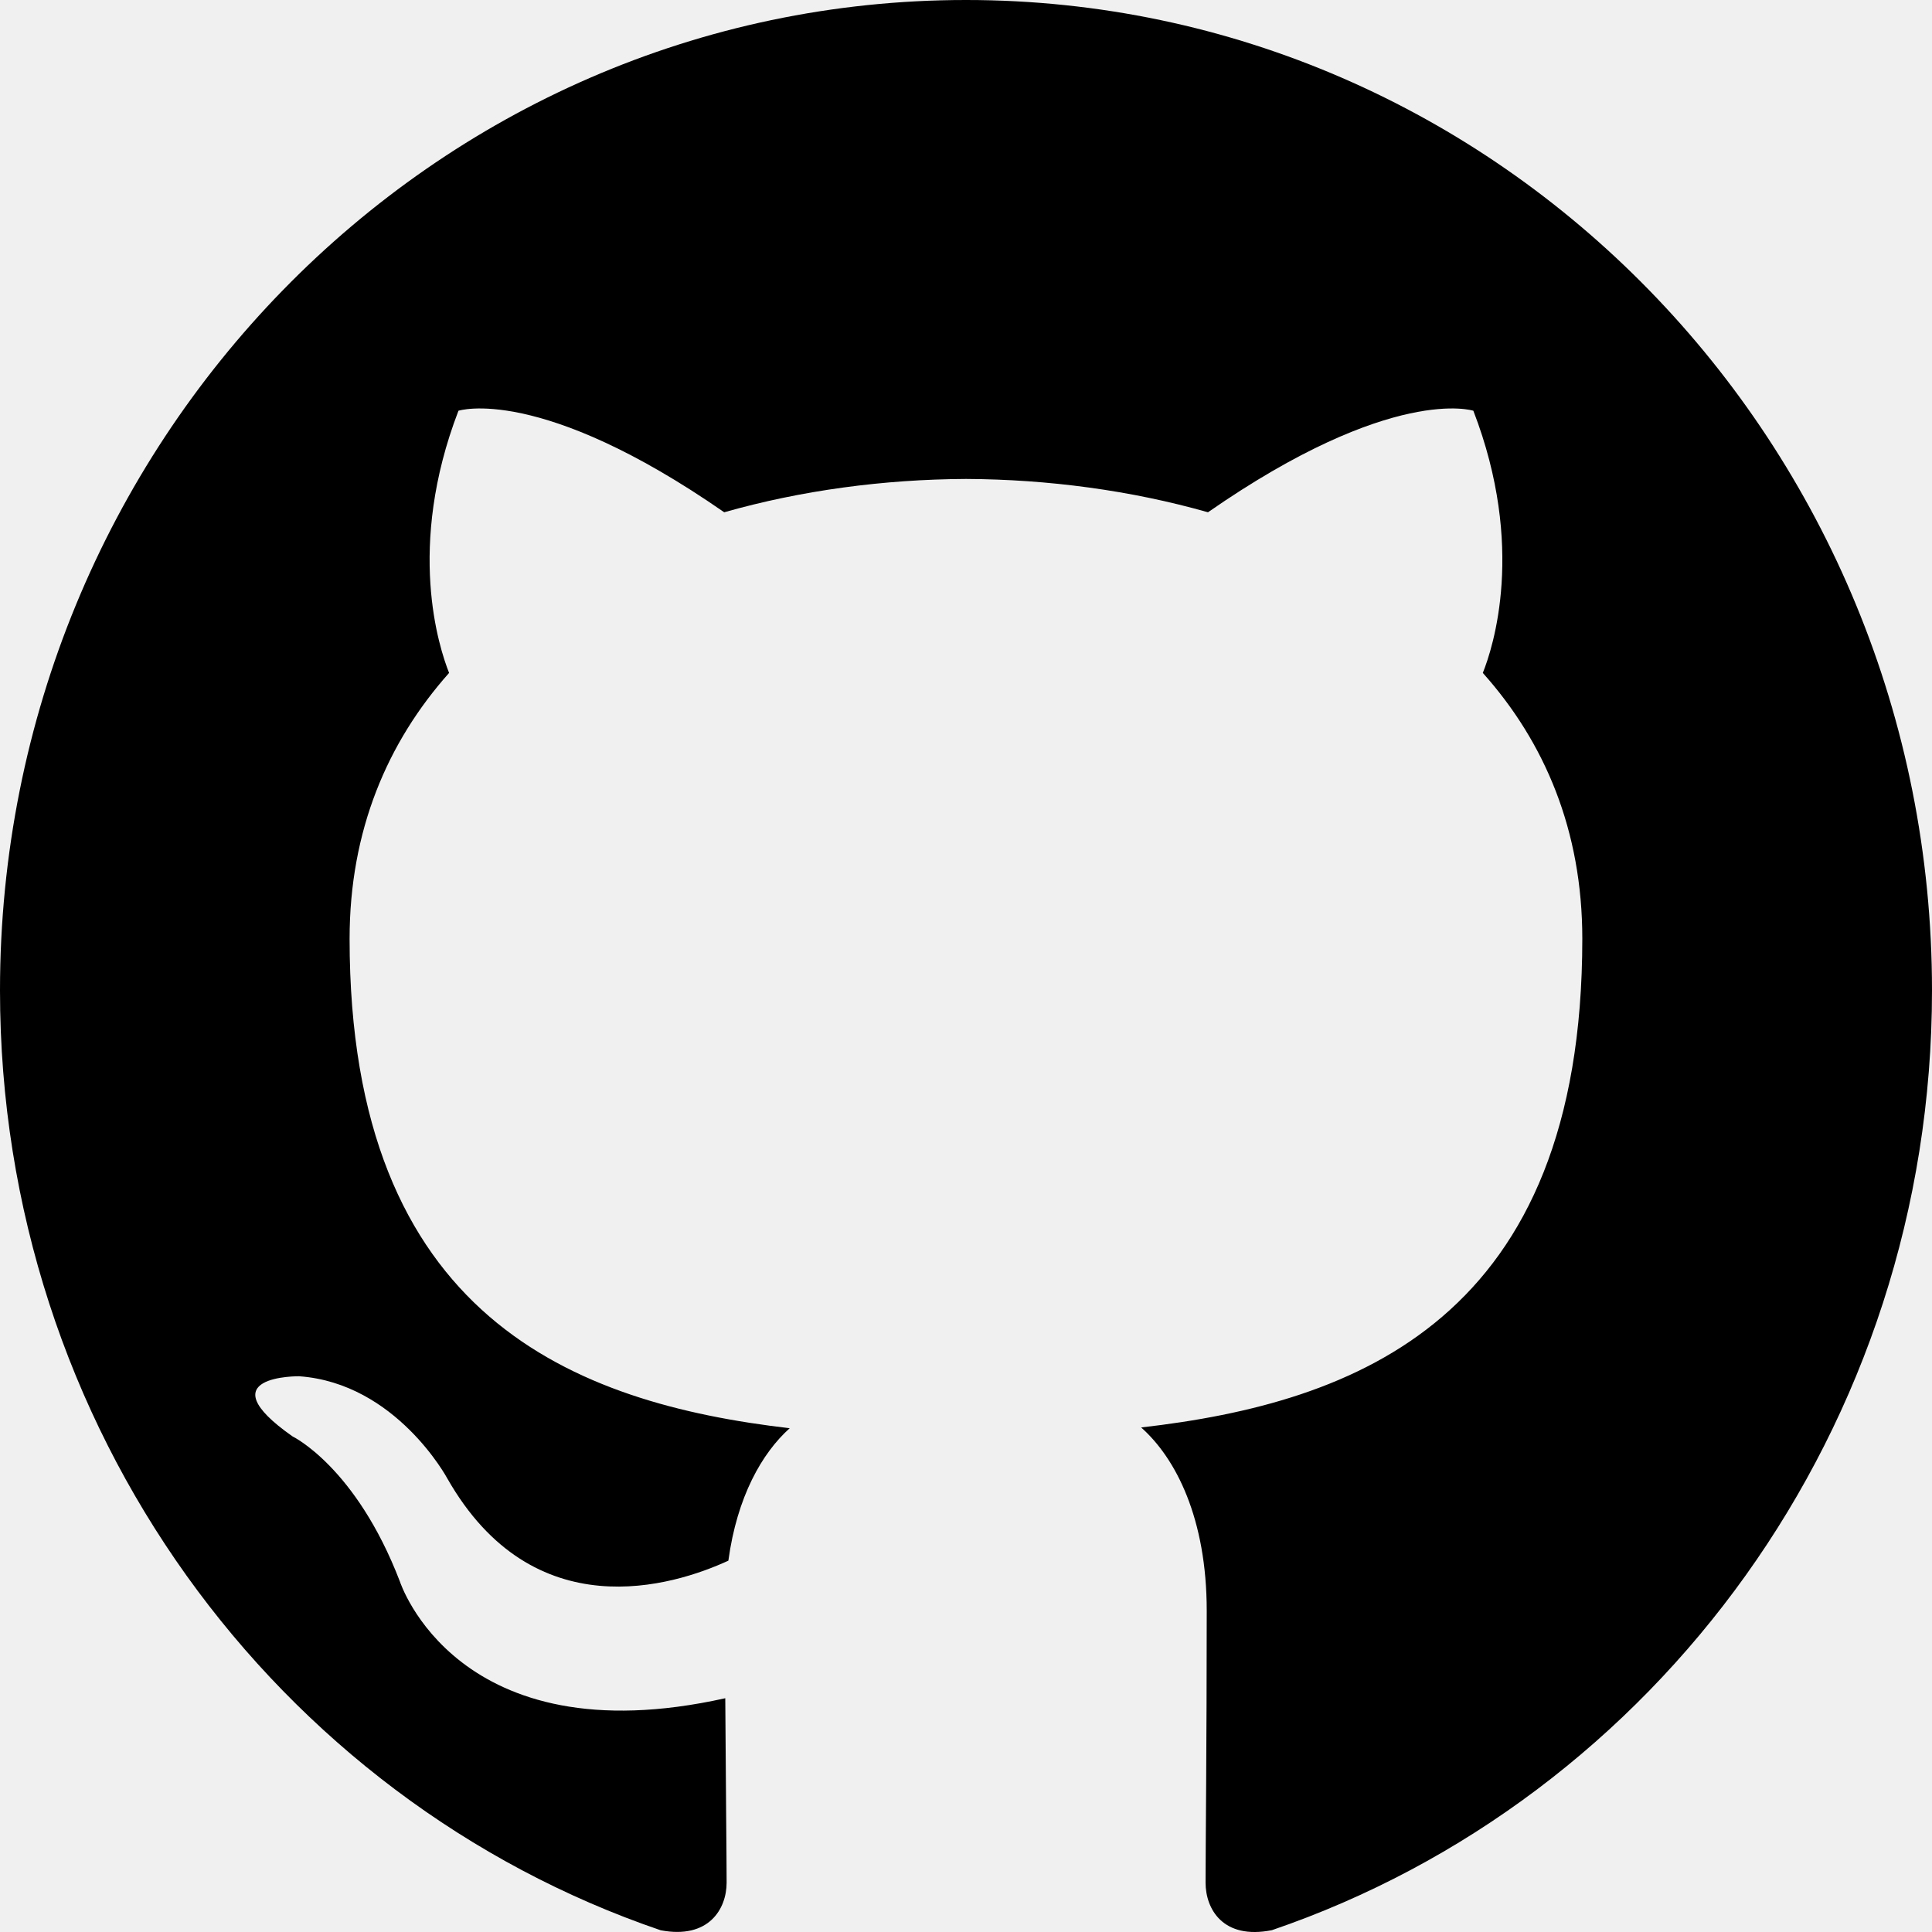
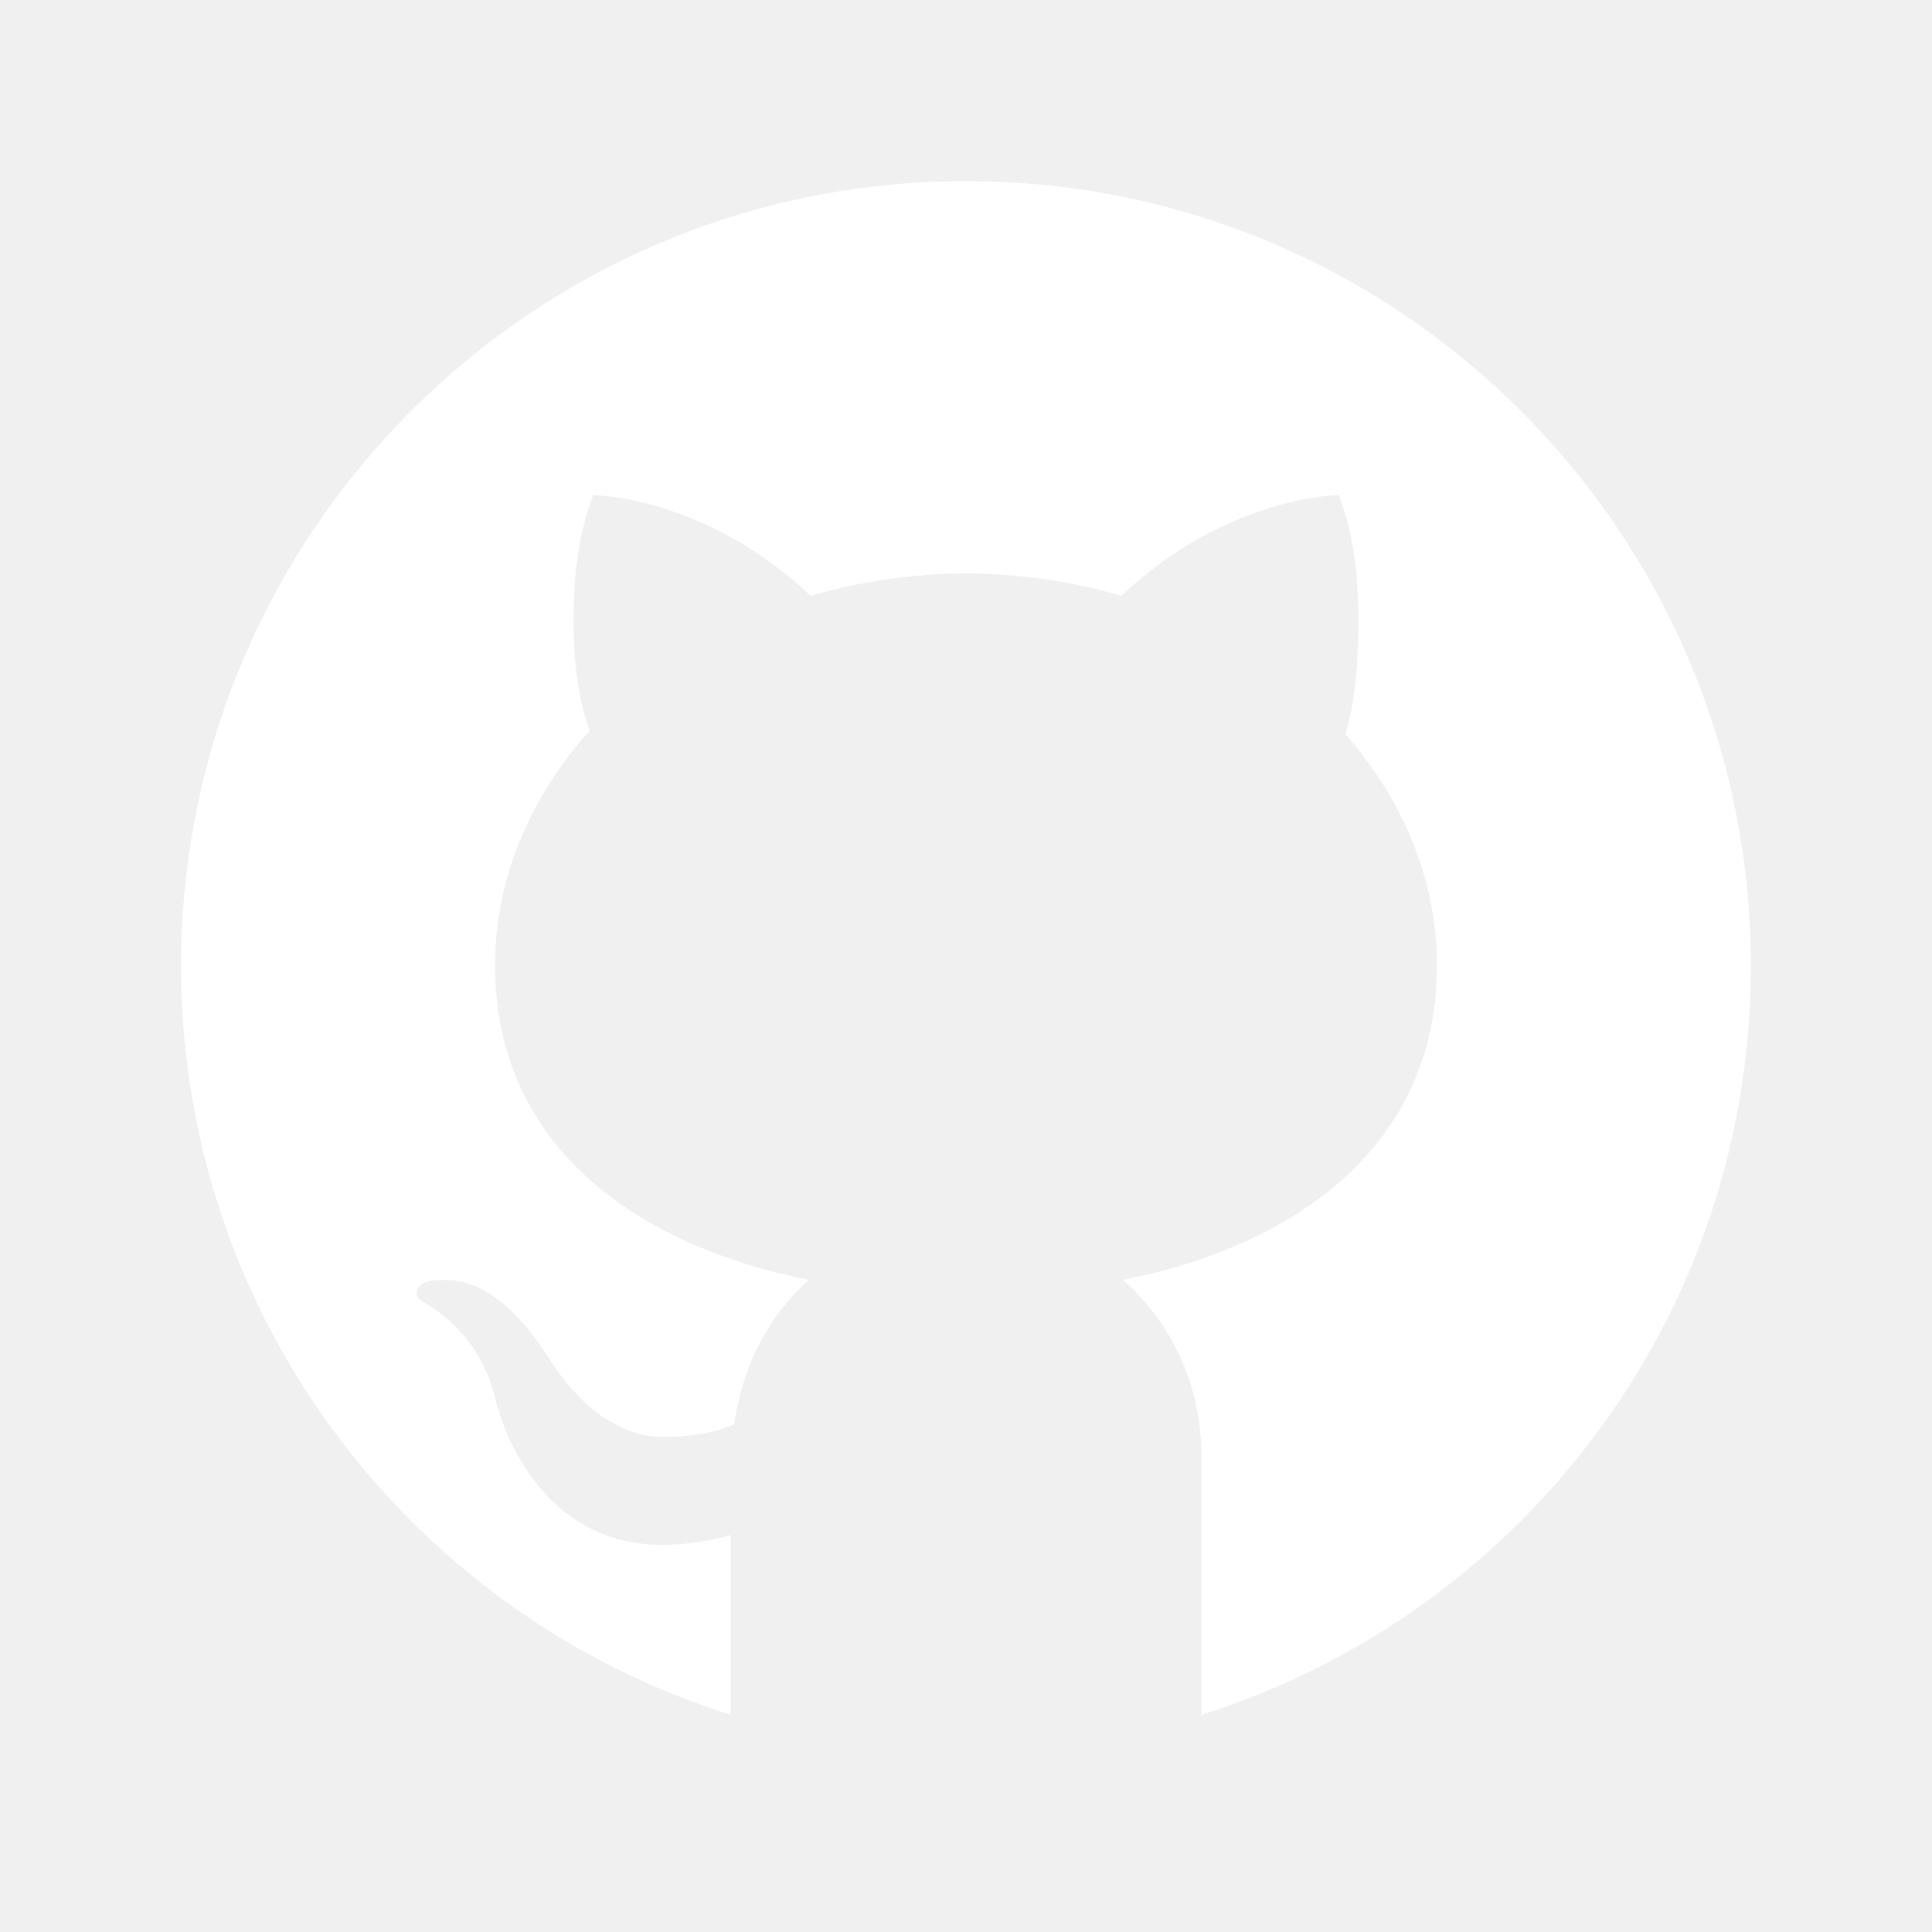
- <svg xmlns="http://www.w3.org/2000/svg" width="800px" height="800px" viewBox="0 0 20 20" version="1.1">
-   <defs>
- 
- </defs>
-   <g id="Page-1" stroke="none" stroke-width="1" fill="none" fill-rule="evenodd">
-     <g id="Dribbble-Light-Preview" transform="translate(-140, -7559)" fill="#000000">
-       <g id="icons" transform="translate(56, 160)">
-         <path d="M94,7399 C99.523,7399 104,7403.59 104,7409.253 C104,7413.782 101.138,7417.624 97.167,7418.981 C96.66,7419.082 96.48,7418.762 96.48,7418.489 C96.48,7418.151 96.492,7417.047 96.492,7415.675 C96.492,7414.719 96.172,7414.095 95.813,7413.777 C98.04,7413.523 100.38,7412.656 100.38,7408.718 C100.38,7407.598 99.992,7406.684 99.35,7405.966 C99.454,7405.707 99.797,7404.664 99.252,7403.252 C99.252,7403.252 98.414,7402.977 96.505,7404.303 C95.706,7404.076 94.85,7403.962 94,7403.958 C93.15,7403.962 92.295,7404.076 91.497,7404.303 C89.586,7402.977 88.746,7403.252 88.746,7403.252 C88.203,7404.664 88.546,7405.707 88.649,7405.966 C88.01,7406.684 87.619,7407.598 87.619,7408.718 C87.619,7412.646 89.954,7413.526 92.175,7413.785 C91.889,7414.041 91.63,7414.493 91.54,7415.156 C90.97,7415.418 89.522,7415.871 88.63,7414.304 C88.63,7414.304 88.101,7413.319 87.097,7413.247 C87.097,7413.247 86.122,7413.234 87.029,7413.87 C87.029,7413.87 87.684,7414.185 88.139,7415.37 C88.139,7415.37 88.726,7417.2 91.508,7416.58 C91.513,7417.437 91.522,7418.245 91.522,7418.489 C91.522,7418.76 91.338,7419.077 90.839,7418.982 C86.865,7417.627 84,7413.783 84,7409.253 C84,7403.59 88.478,7399 94,7399" id="github-[#142]">
- 
- </path>
-       </g>
-     </g>
-   </g>
+ <svg xmlns="http://www.w3.org/2000/svg" fill="#FFFFFF" viewBox="0 0 64 64" width="64px" height="64px">
+   <path d="M32 6C17.641 6 6 17.641 6 32c0 12.277 8.512 22.56 19.955 25.286-.592-.141-1.179-.299-1.755-.479V50.85c0 0-.975.325-2.275.325-3.637 0-5.148-3.245-5.525-4.875-.229-.993-.827-1.934-1.469-2.509-.767-.684-1.126-.686-1.131-.92-.01-.491.658-.471.975-.471 1.625 0 2.857 1.729 3.429 2.623 1.417 2.207 2.938 2.577 3.721 2.577.975 0 1.817-.146 2.397-.426.268-1.888 1.108-3.57 2.478-4.774-6.097-1.219-10.4-4.716-10.4-10.4 0-2.928 1.175-5.619 3.133-7.792C19.333 23.641 19 22.494 19 20.625c0-1.235.086-2.751.65-4.225 0 0 3.708.026 7.205 3.338C28.469 19.268 30.196 19 32 19s3.531.268 5.145.738c3.497-3.312 7.205-3.338 7.205-3.338.567 1.474.65 2.99.65 4.225 0 2.015-.268 3.19-.432 3.697C46.466 26.475 47.6 29.124 47.6 32c0 5.684-4.303 9.181-10.4 10.4 1.628 1.43 2.6 3.513 2.6 5.85v8.557c-.576.181-1.162.338-1.755.479C49.488 54.56 58 44.277 58 32 58 17.641 46.359 6 32 6zM33.813 57.93C33.214 57.972 32.61 58 32 58 32.61 58 33.213 57.971 33.813 57.93zM37.786 57.346c-1.164.265-2.357.451-3.575.554C35.429 57.797 36.622 57.61 37.786 57.346zM32 58c-.61 0-1.214-.028-1.813-.07C30.787 57.971 31.39 58 32 58zM29.788 57.9c-1.217-.103-2.411-.289-3.574-.554C27.378 57.61 28.571 57.797 29.788 57.9z" />
</svg>
